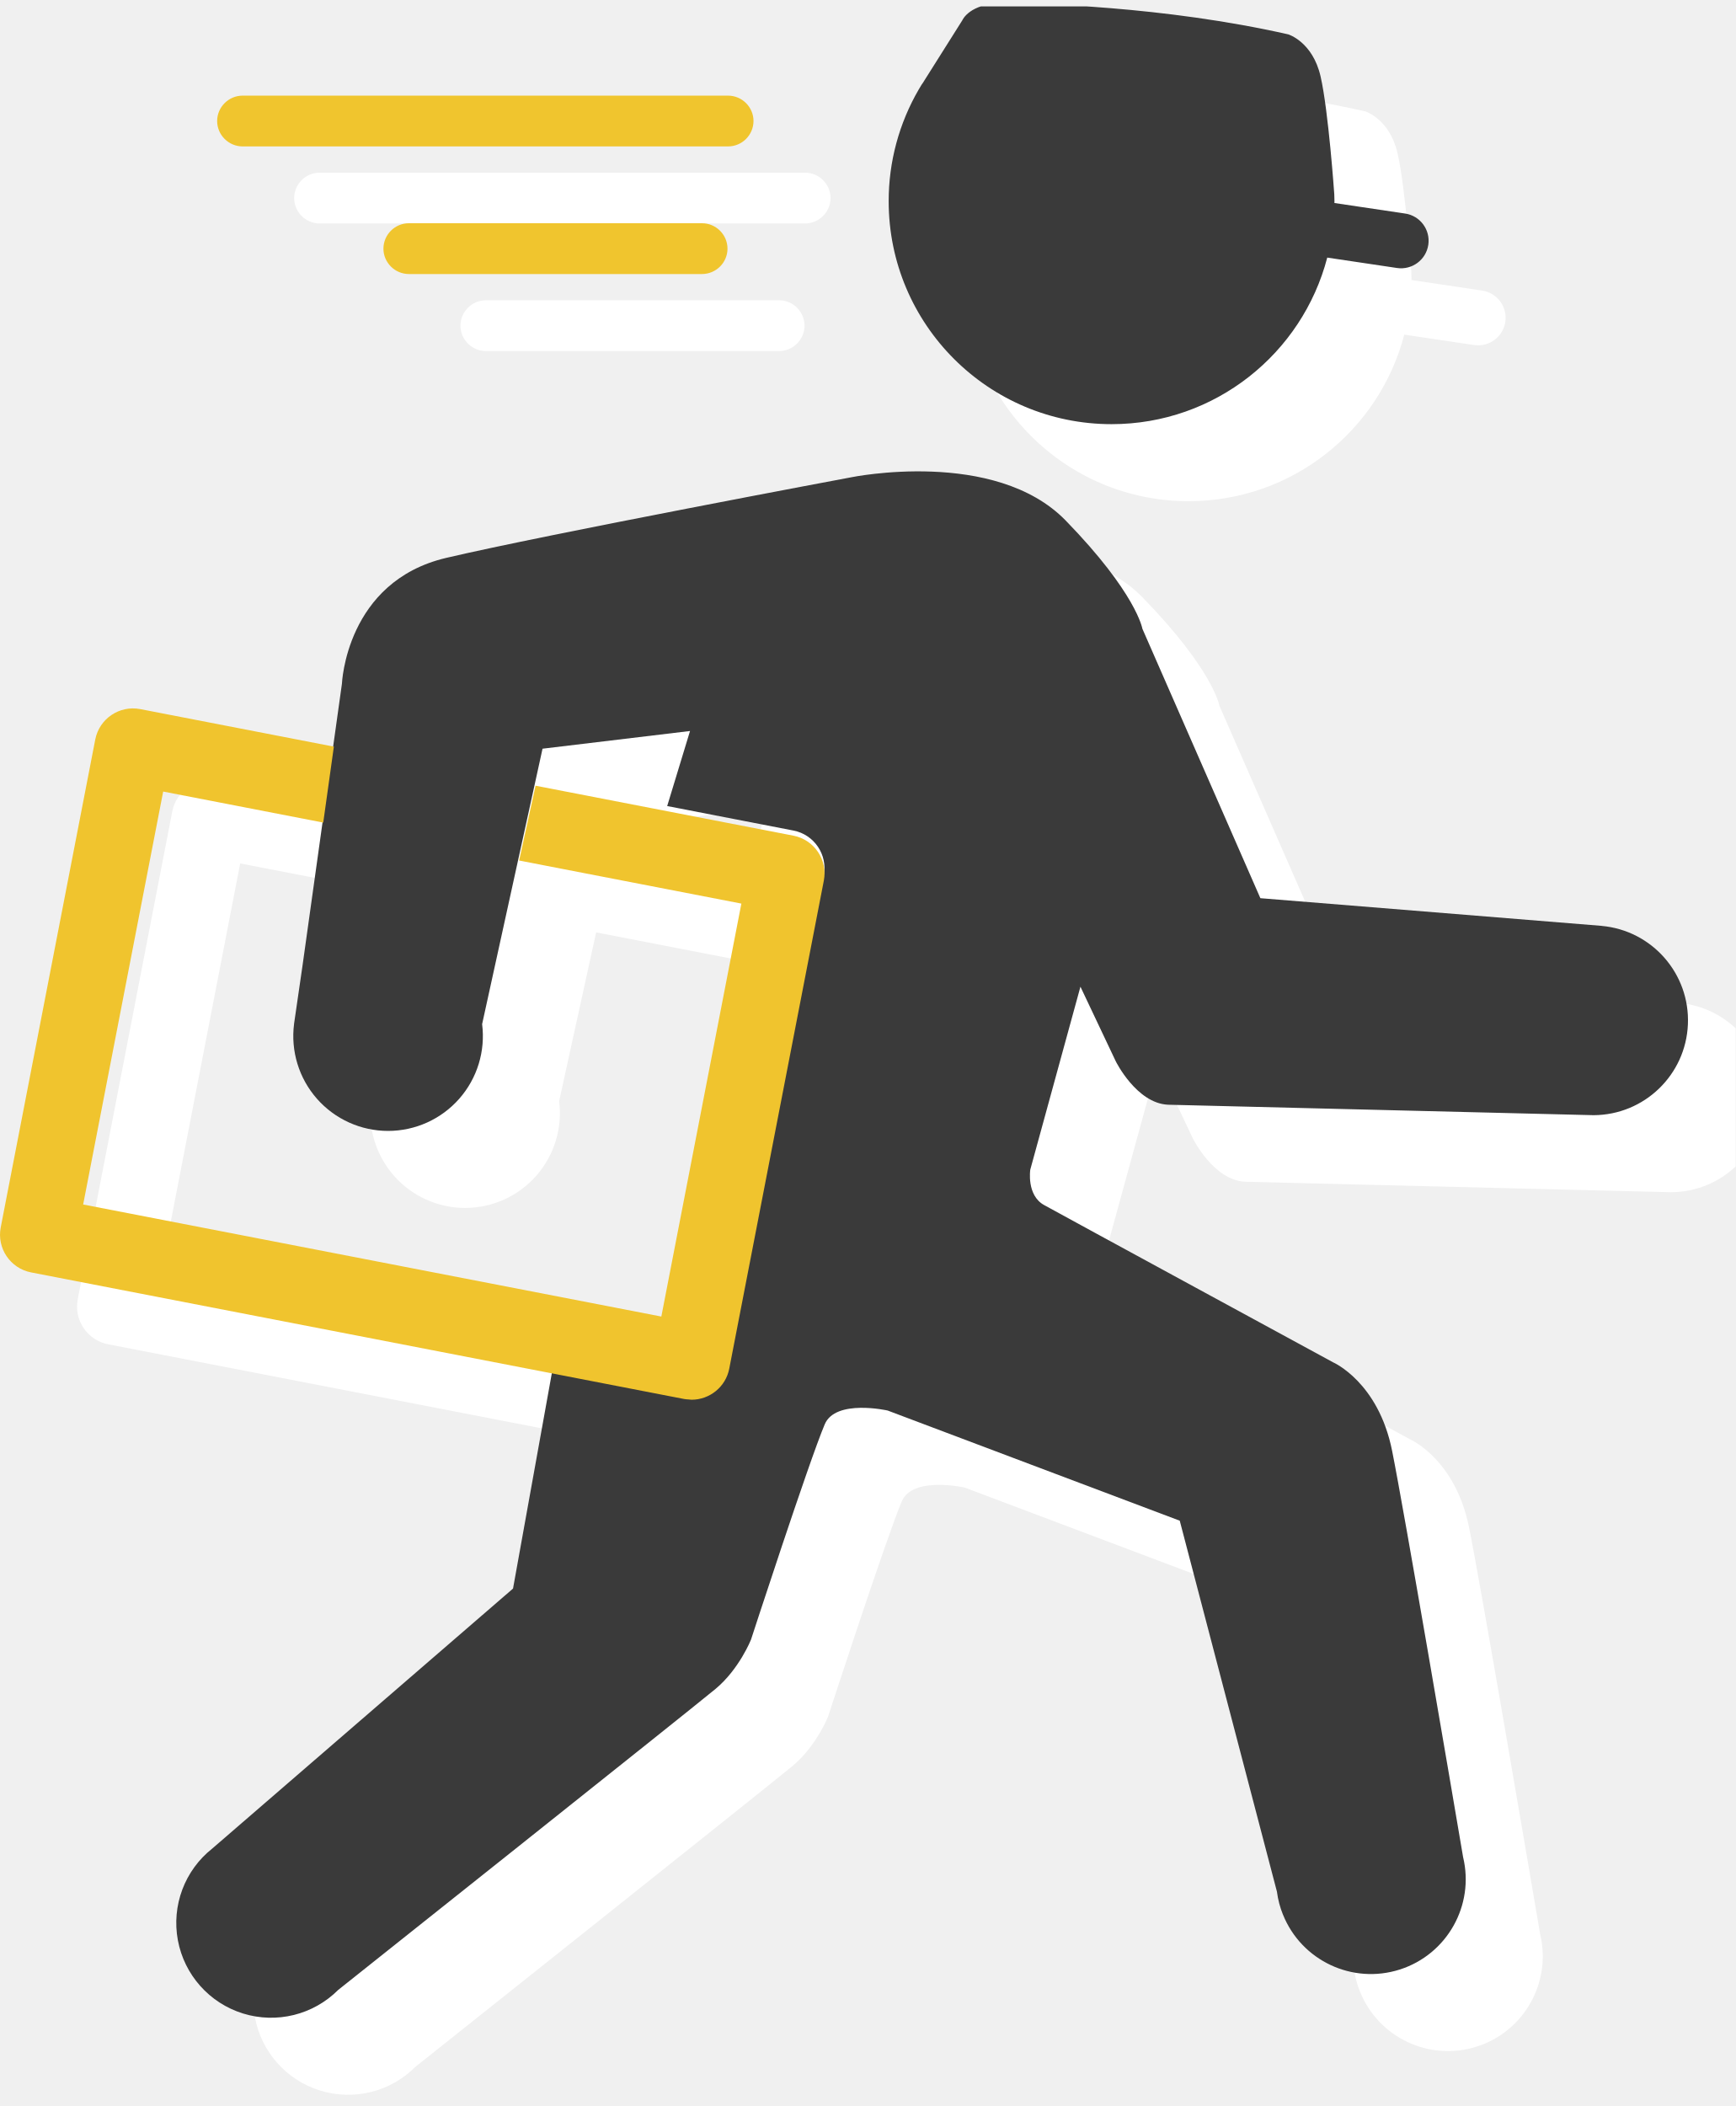
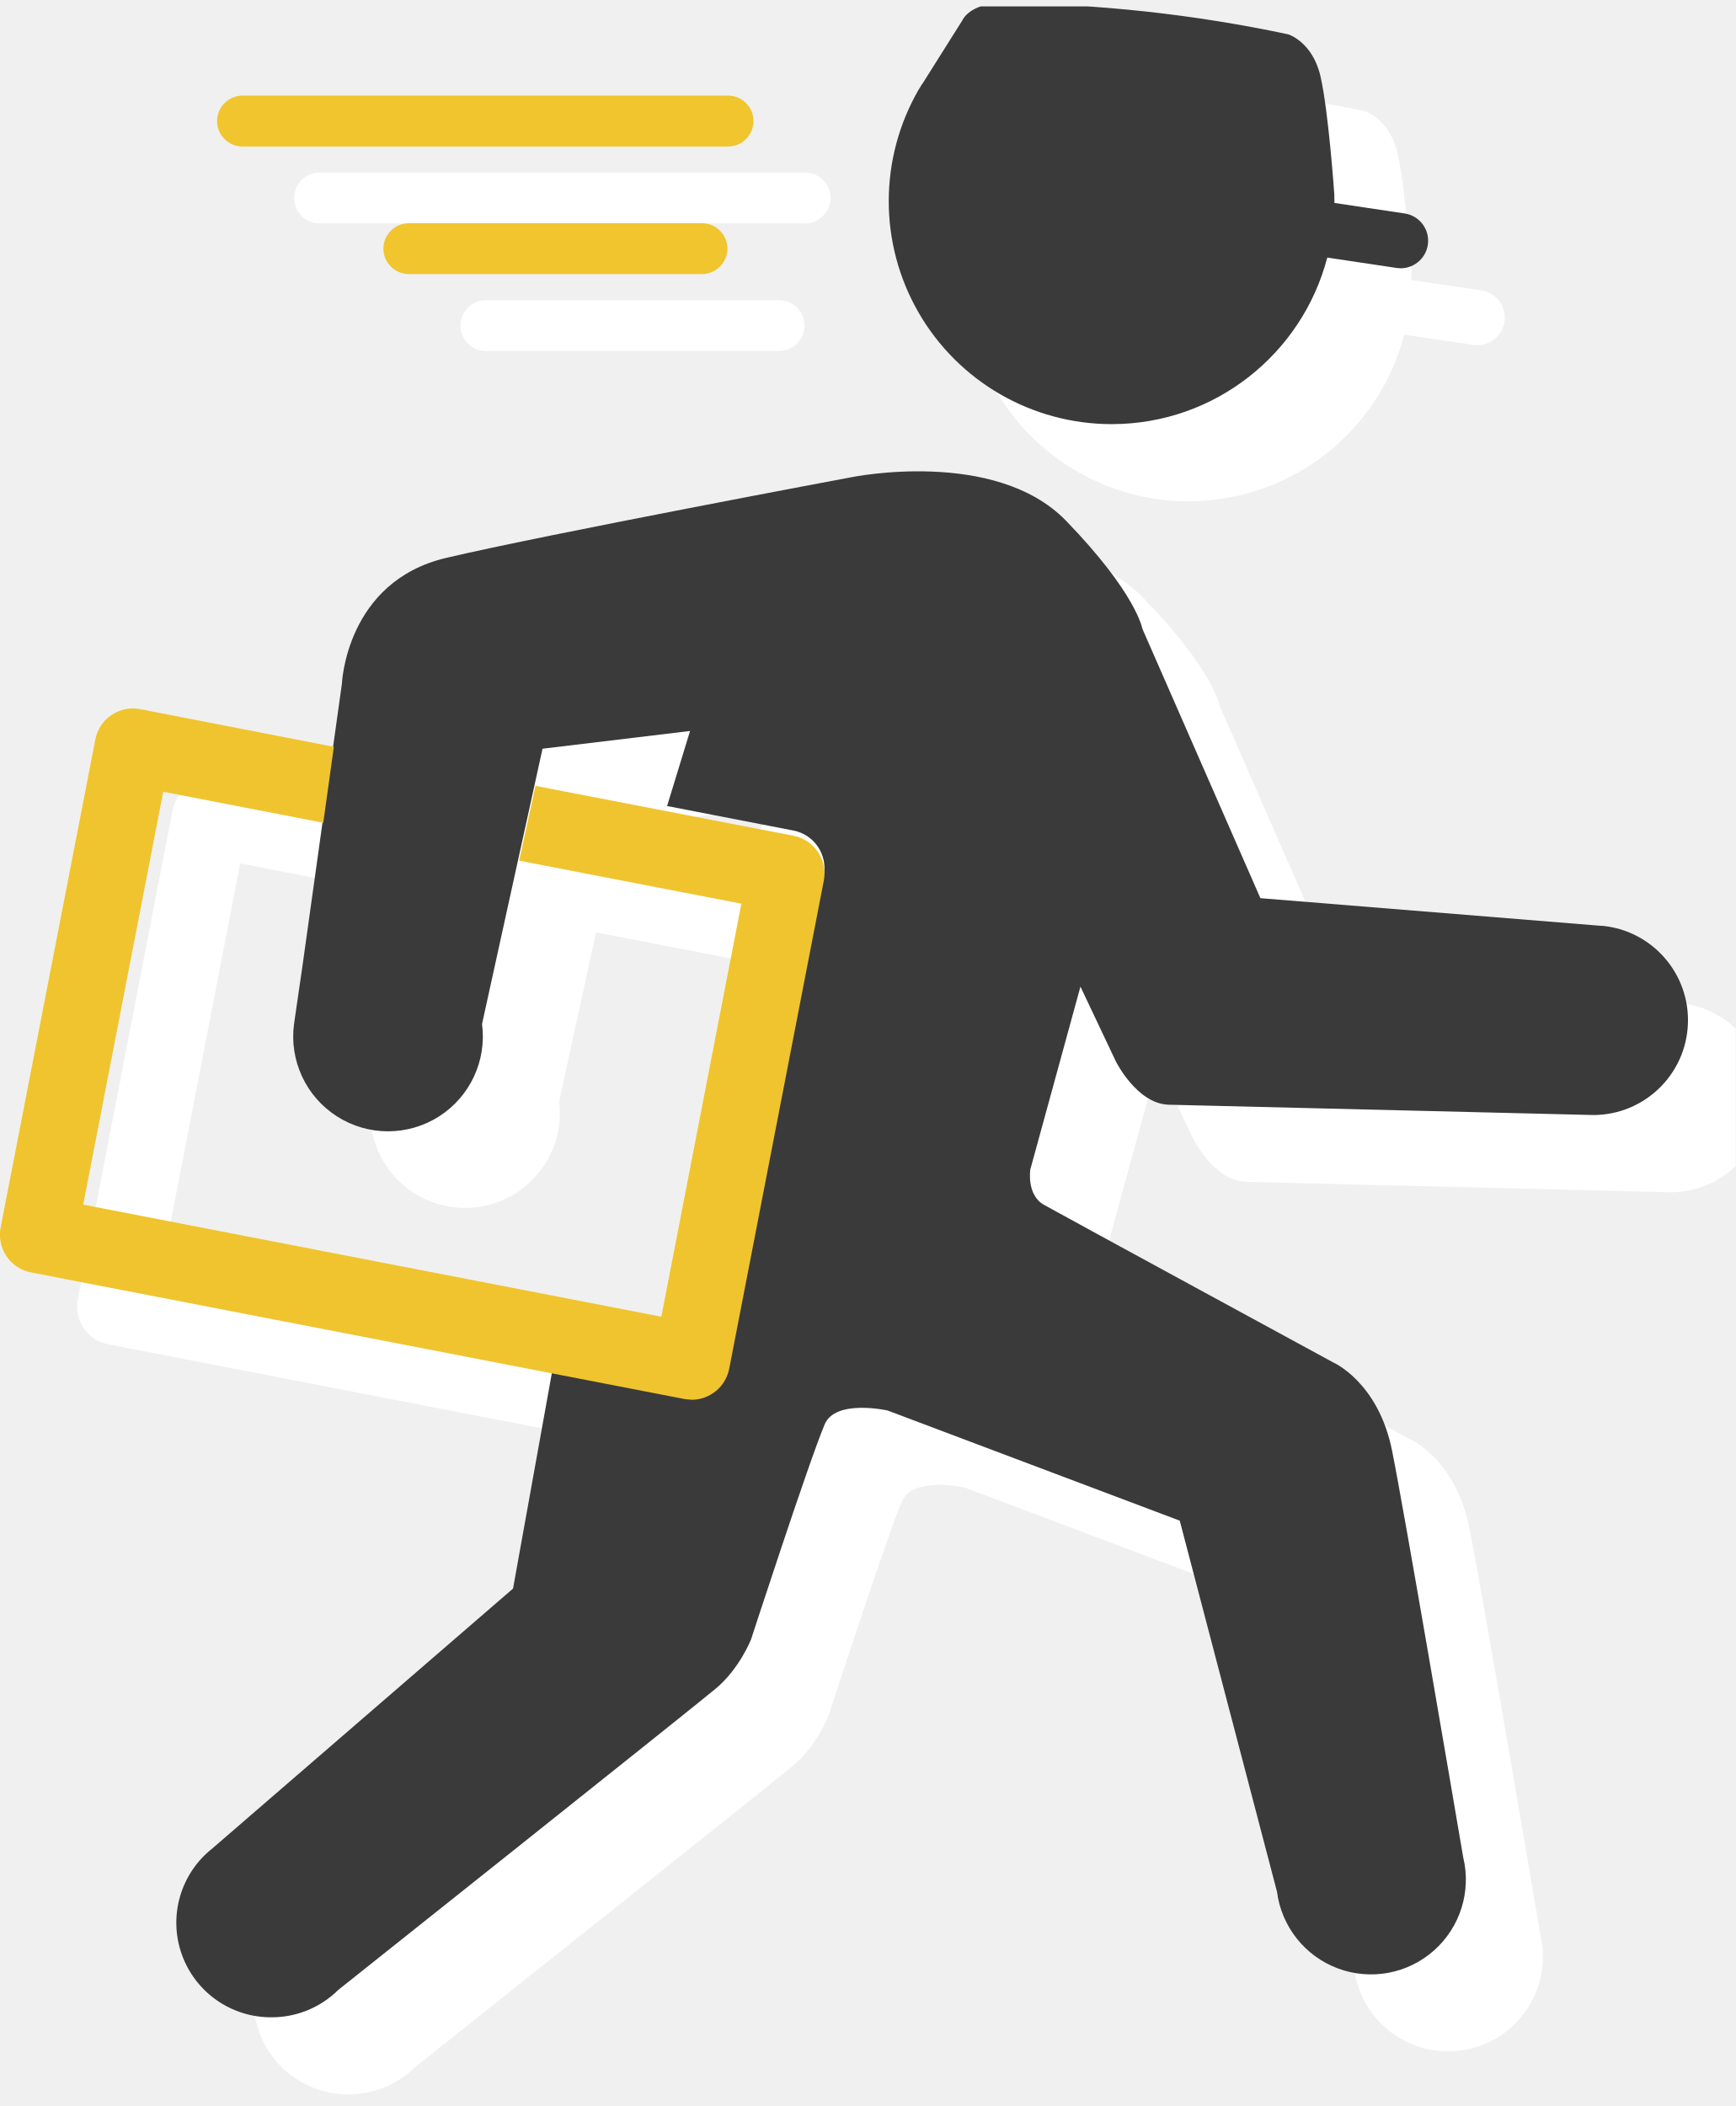
- <svg xmlns="http://www.w3.org/2000/svg" width="136" height="165" fill="none">
+ <svg xmlns="http://www.w3.org/2000/svg" width="136" height="165" viewBox="0 0 136 165" fill="none">
  <g clip-path="url(#clip0_2867_233)">
-     <path d="M93.133 39.267c8.121 0 14.945-5.542 16.9-13.049l5.467.814a2.159 2.159 0 002.451-1.816 2.157 2.157 0 00-1.816-2.45l-5.541-.826c.002-.046.004-.09.004-.138 0-.182-.006-.362-.014-.542 0 0-.451-6.518-1.074-9.237-.621-2.719-2.535-3.296-2.535-3.296C97.205 6.515 87.203 6.29 84.6 6.29c-2.603 0-3.158 1.332-3.158 1.332l-3.15 4.996-.01-.003c-.076.122-.146.245-.219.368l-.027.043a17.387 17.387 0 00-2.367 8.777c-.001 9.646 7.819 17.465 17.464 17.465zm38.402 39.309v-.002l-26.742-2.168-9.246-21.112s-.461-2.774-6.008-8.476c-5.55-5.702-16.8-3.39-16.8-3.39s-23.885 4.469-31.744 6.318c-7.86 1.85-8.168 9.863-8.168 9.863l-.632 4.519-15.178-2.941a3.012 3.012 0 00-3.516 2.374L6.09 101.803a3.008 3.008 0 002.375 3.516l51.196 9.923c.115.022.23.024.346.033h.002c-.728.104-1.291-.035-1.291-.035l-9.4-1.849-3.082 17.105-23.56 20.363a7.43 7.43 0 109.857 11.086s27.725-22.05 29.575-23.591c1.85-1.54 2.773-3.853 2.773-3.853s4.541-13.948 5.779-16.874c.848-2.004 4.932-1.079 4.932-1.079l22.885 8.631 7.615 29.062c.082.63.242 1.234.473 1.804h.002a7.428 7.428 0 0014.112-4.512c-.842-4.965-4.604-27.046-5.561-31.826-1.078-5.394-4.621-6.934-4.621-6.934s-21.268-11.558-22.654-12.329c-1.387-.77-1.078-2.774-1.078-2.774l3.93-14.331 2.773 5.856s1.619 3.274 4.084 3.391l33.357.82a7.43 7.43 0 007.43-7.431 7.43 7.43 0 00-6.804-7.399zM60.104 63.307l-1.79 5.88 9.899 1.919-20.214-3.917.548-2.496 11.557-1.386zm-2.25 45.473l-45.303-8.781 6.27-32.353 12.542 2.431-1.618 11.567-.64 4.406c-.005.026-.008.056-.012.082l-.018.127h.002a7.43 7.43 0 007.367 8.38 7.428 7.428 0 007.368-8.366l2.9-13.223 17.414 3.374-6.271 32.356zM25.05 17.508h38.027c1.1 0 2-.896 2-1.99 0-1.094-.9-1.99-2-1.99H25.05c-1.1 0-2 .896-2 1.99 0 1.094.9 1.99 2 1.99zm13.03 6.017c-1.1 0-2 .896-2 1.99 0 1.094.9 1.99 2 1.99h22.959c1.1 0 2-.896 2-1.99a2 2 0 00-2-1.99h-22.96z" fill="#fff" />
-     <path d="M87.098 33.232c8.121 0 14.945-5.542 16.9-13.05l5.467.815a2.159 2.159 0 002.451-1.816 2.157 2.157 0 00-1.816-2.451l-5.541-.825c.002-.046.004-.091.004-.138 0-.182-.006-.362-.014-.542 0 0-.451-6.518-1.074-9.237-.621-2.72-2.535-3.296-2.535-3.296C91.17.48 81.168.254 78.564.254c-2.604 0-3.158 1.332-3.158 1.332l-3.15 4.996-.01-.003c-.076.12-.146.245-.219.368L72 6.99a17.387 17.387 0 00-2.367 8.777c0 9.646 7.82 17.465 17.465 17.465zM125.5 72.541v-.002l-26.742-2.168-9.246-21.112s-.461-2.774-6.008-8.476c-5.55-5.702-16.8-3.39-16.8-3.39S42.82 41.863 34.96 43.71c-7.86 1.85-8.168 9.863-8.168 9.863L23.71 75.61l-.64 4.406c-.005.026-.008.056-.012.082l-.018.127h.002a7.43 7.43 0 007.367 8.38 7.428 7.428 0 007.368-8.366l4.734-21.58 11.557-1.387-1.79 5.88 9.899 1.92a3.01 3.01 0 012.375 3.516L57.14 106.83a3.012 3.012 0 01-2.948 2.43c-.072 0-.146-.016-.22-.021-.728.104-1.291-.035-1.291-.035l-9.4-1.849-3.082 17.105-23.56 20.363a7.43 7.43 0 109.857 11.086s27.725-22.05 29.575-23.591c1.85-1.54 2.773-3.853 2.773-3.853s4.54-13.948 5.779-16.874c.848-2.004 4.932-1.079 4.932-1.079l22.885 8.631 7.615 29.062c.082.63.242 1.234.473 1.804h.002a7.428 7.428 0 0014.112-4.512c-.842-4.965-4.604-27.046-5.561-31.826-1.078-5.394-4.621-6.934-4.621-6.934S83.193 95.182 81.807 94.41c-1.387-.77-1.078-2.774-1.078-2.774l3.93-14.33 2.773 5.855s1.619 3.274 4.084 3.391l33.357.82a7.43 7.43 0 00.627-14.83z" fill="#3A3A3A" />
-     <path d="M53.97 109.644h.003c.073.006.147.021.22.021 1.407 0 2.67-1 2.948-2.43l7.412-38.243a3.01 3.01 0 00-2.375-3.517l-20.214-3.917-1.286 5.862 17.413 3.374-6.271 32.354-45.304-8.779 6.27-32.353 12.542 2.431.832-5.95-15.178-2.942a3.012 3.012 0 00-3.516 2.374L.055 96.173a3.008 3.008 0 002.375 3.516l51.196 9.923c.114.022.229.023.345.032z" fill="#F0C42E" />
-     <path d="M59.042 9.482a2 2 0 01-2 1.99H19.015c-1.1 0-2-.896-2-1.99 0-1.094.9-1.99 2-1.99h38.027c1.1 0 2 .896 2 1.99zm-2.038 9.998c0 1.094-.9 1.99-2 1.99h-22.96c-1.1 0-2-.896-2-1.99a2 2 0 012-1.99h22.959c1.1 0 2 .896 2 1.99z" fill="#F0C52E" />
+     <path d="M93.13 39.27c8.12 0 14.95-5.54 16.9-13.05l5.47.81a2.16 2.16 0 00.64-4.27l-5.55-.82v-.68s-.46-6.52-1.08-9.24c-.62-2.72-2.54-3.3-2.54-3.3A111.85 111.85 0 0084.6 6.3c-2.6 0-3.16 1.33-3.16 1.33l-3.15 5-.23.36-.02.05a17.46 17.46 0 0015.1 26.24zm38.4 39.31L104.8 76.4l-9.24-21.12s-.46-2.77-6.01-8.47c-5.55-5.7-16.8-3.4-16.8-3.4S48.86 47.89 41 49.74c-7.86 1.85-8.16 9.86-8.16 9.86l-.64 4.52-15.17-2.94a2.99 2.99 0 00-3.52 2.37L6.1 101.8a3 3 0 002.37 3.52l51.2 9.92.35.04c-.73.1-1.3-.04-1.3-.04l-9.4-1.85-3.07 17.1-23.56 20.37a7.41 7.41 0 004.63 13.23 7.4 7.4 0 005.22-2.15s27.73-22.04 29.58-23.59c1.85-1.54 2.77-3.85 2.77-3.85s4.54-13.95 5.78-16.87c.85-2 4.93-1.08 4.93-1.08l22.89 8.63 7.61 29.06a7.43 7.43 0 1014.59-2.7c-.84-4.97-4.6-27.05-5.56-31.83-1.08-5.4-4.62-6.94-4.62-6.94s-21.27-11.55-22.66-12.33c-1.38-.77-1.08-2.77-1.08-2.77l3.93-14.33 2.78 5.85s1.62 3.28 4.08 3.4l33.36.82a7.43 7.43 0 00.63-14.83zM60.1 63.3l-1.79 5.88 9.9 1.92L48 67.19l.55-2.5 11.55-1.38zm-2.25 45.47L12.55 100l6.27-32.35 12.54 2.43-1.62 11.56-.64 4.41v.08l-.03.13a7.43 7.43 0 1014.74.01l2.9-13.22 17.42 3.37-6.28 32.36zM25.05 17.5h38.03a2 2 0 002-1.98 2 2 0 00-2-2H25.05a2 2 0 00-2 2 2 2 0 002 1.99zm13.03 6.02a2 2 0 00-2 2 2 2 0 002 1.98h22.96a2 2 0 002-1.99 2 2 0 00-2-1.99H38.08z" fill="#fff" />
+     <path d="M87.1 33.23c8.12 0 14.94-5.54 16.9-13.05l5.47.82.31.02a2.16 2.16 0 00.32-4.29l-5.54-.83v-.13l-.01-.55s-.45-6.51-1.08-9.23c-.62-2.72-2.53-3.3-2.53-3.3A111.85 111.85 0 0078.56.25c-2.6 0-3.15 1.34-3.15 1.34l-3.15 5-.01-.01-.22.37-.03.04a17.47 17.47 0 0015.1 26.24zm38.4 39.31l-26.74-2.17-9.25-21.11s-.46-2.77-6-8.48c-5.56-5.7-16.8-3.39-16.8-3.39s-23.9 4.47-31.75 6.32c-7.86 1.85-8.17 9.86-8.17 9.86l-3.08 22.04-.64 4.4-.01.09-.02.12a7.43 7.43 0 1014.73.01l4.74-21.57 11.56-1.39-1.8 5.88 9.9 1.92a3.01 3.01 0 012.38 3.52l-7.41 38.24a3.01 3.01 0 01-2.95 2.43l-.22-.02c-.73.1-1.29-.04-1.29-.04l-9.4-1.84-3.08 17.1-23.56 20.36a7.41 7.41 0 004.64 13.23 7.4 7.4 0 005.22-2.14s27.72-22.05 29.57-23.6c1.85-1.53 2.77-3.84 2.77-3.84s4.54-13.95 5.78-16.88c.85-2 4.93-1.08 4.93-1.08l22.89 8.63 7.62 29.07a7.43 7.43 0 1014.59-2.7c-.85-4.98-4.61-27.06-5.57-31.84-1.08-5.4-4.62-6.93-4.62-6.93S83.19 95.18 81.81 94.4c-1.39-.77-1.08-2.77-1.08-2.77l3.93-14.33 2.77 5.85s1.62 3.28 4.09 3.4l33.35.81a7.43 7.43 0 00.63-14.83z" fill="#3A3A3A" />
+     <path d="M53.97 109.64l.22.03c1.41 0 2.67-1 2.95-2.44L64.55 69a3.01 3.01 0 00-2.37-3.52l-20.22-3.91-1.28 5.86 17.41 3.37-6.27 32.36-45.3-8.78 6.27-32.35 12.54 2.43.83-5.95-15.18-2.95a2.99 2.99 0 00-3.51 2.38L.05 96.17a3 3 0 002.38 3.52l51.2 9.92c.11.02.22.03.34.03z" fill="#F0C42E" />
+     <path d="M59.04 9.48a2 2 0 01-2 2H19.01a2 2 0 01-2-2 2 2 0 012-1.99h38.03a2 2 0 012 2zm-2.04 10a2 2 0 01-2 1.99H32.04a2 2 0 01-2-1.99 2 2 0 012-1.99H55a2 2 0 012 1.99z" fill="#F0C52E" />
  </g>
  <defs>
    <clipPath id="clip0_2867_233">
      <path fill="#fff" transform="translate(0 .5)" d="M0 0h136v164H0z" />
    </clipPath>
  </defs>
</svg>
